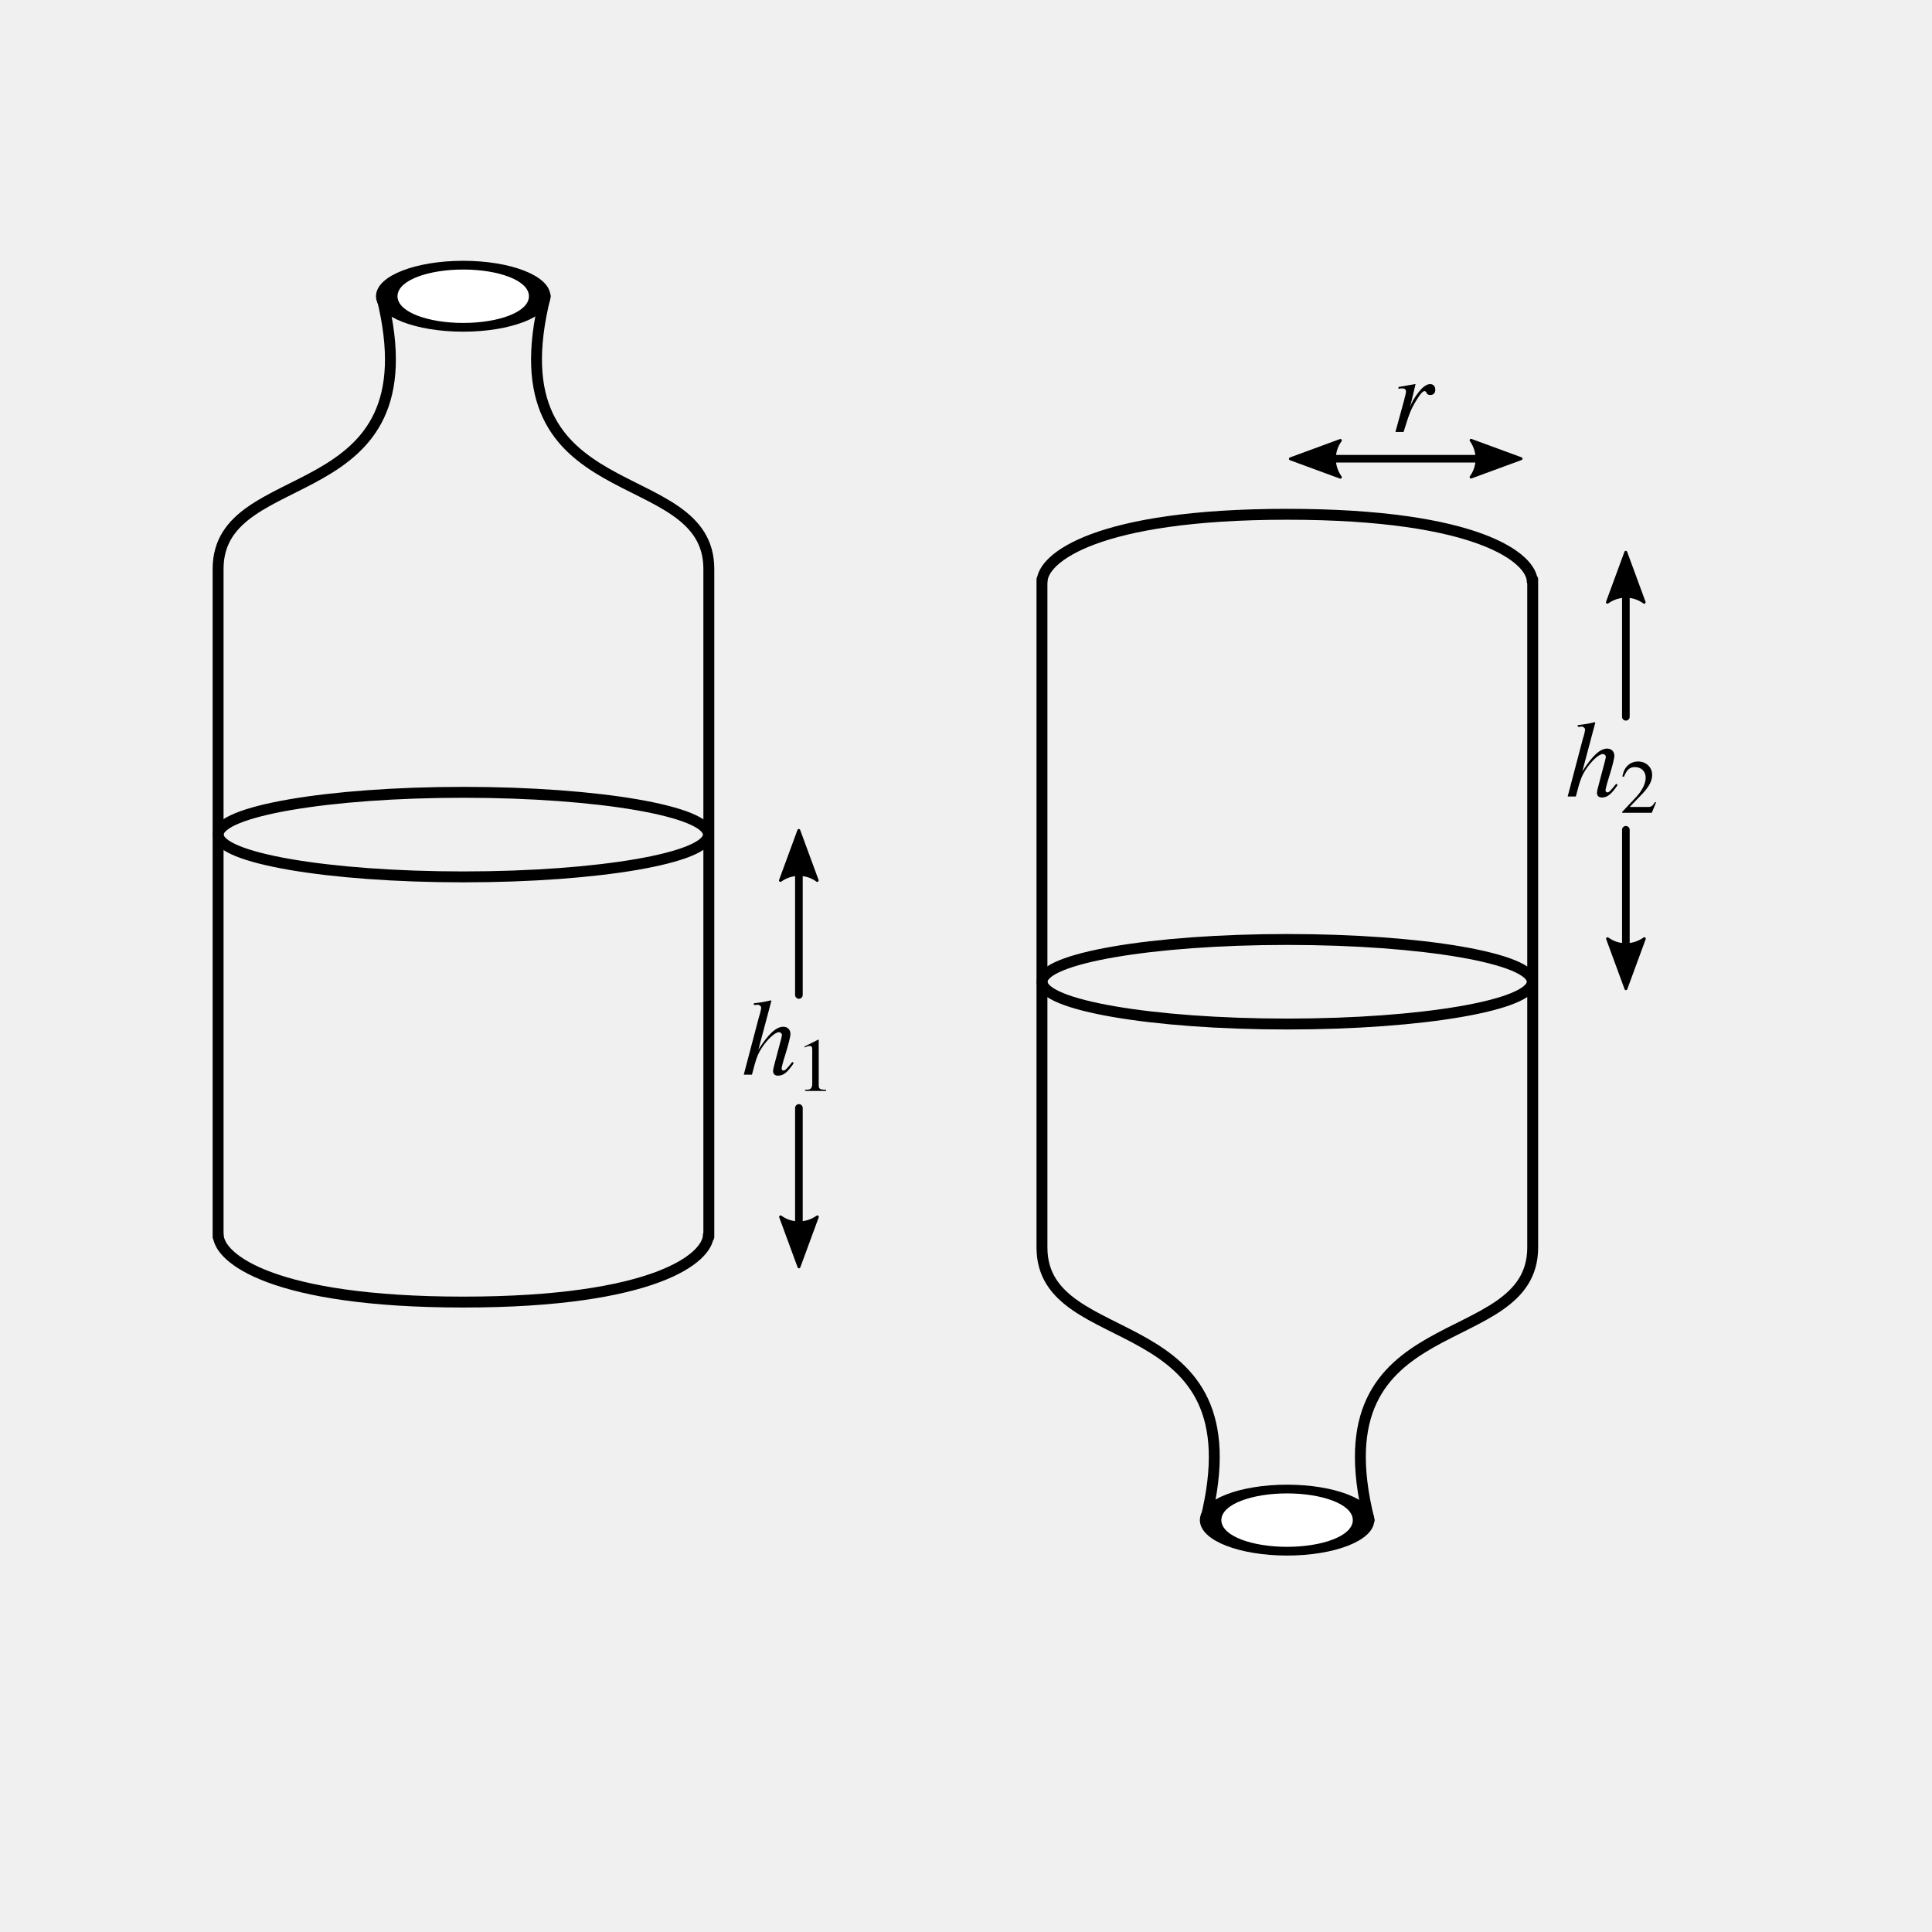
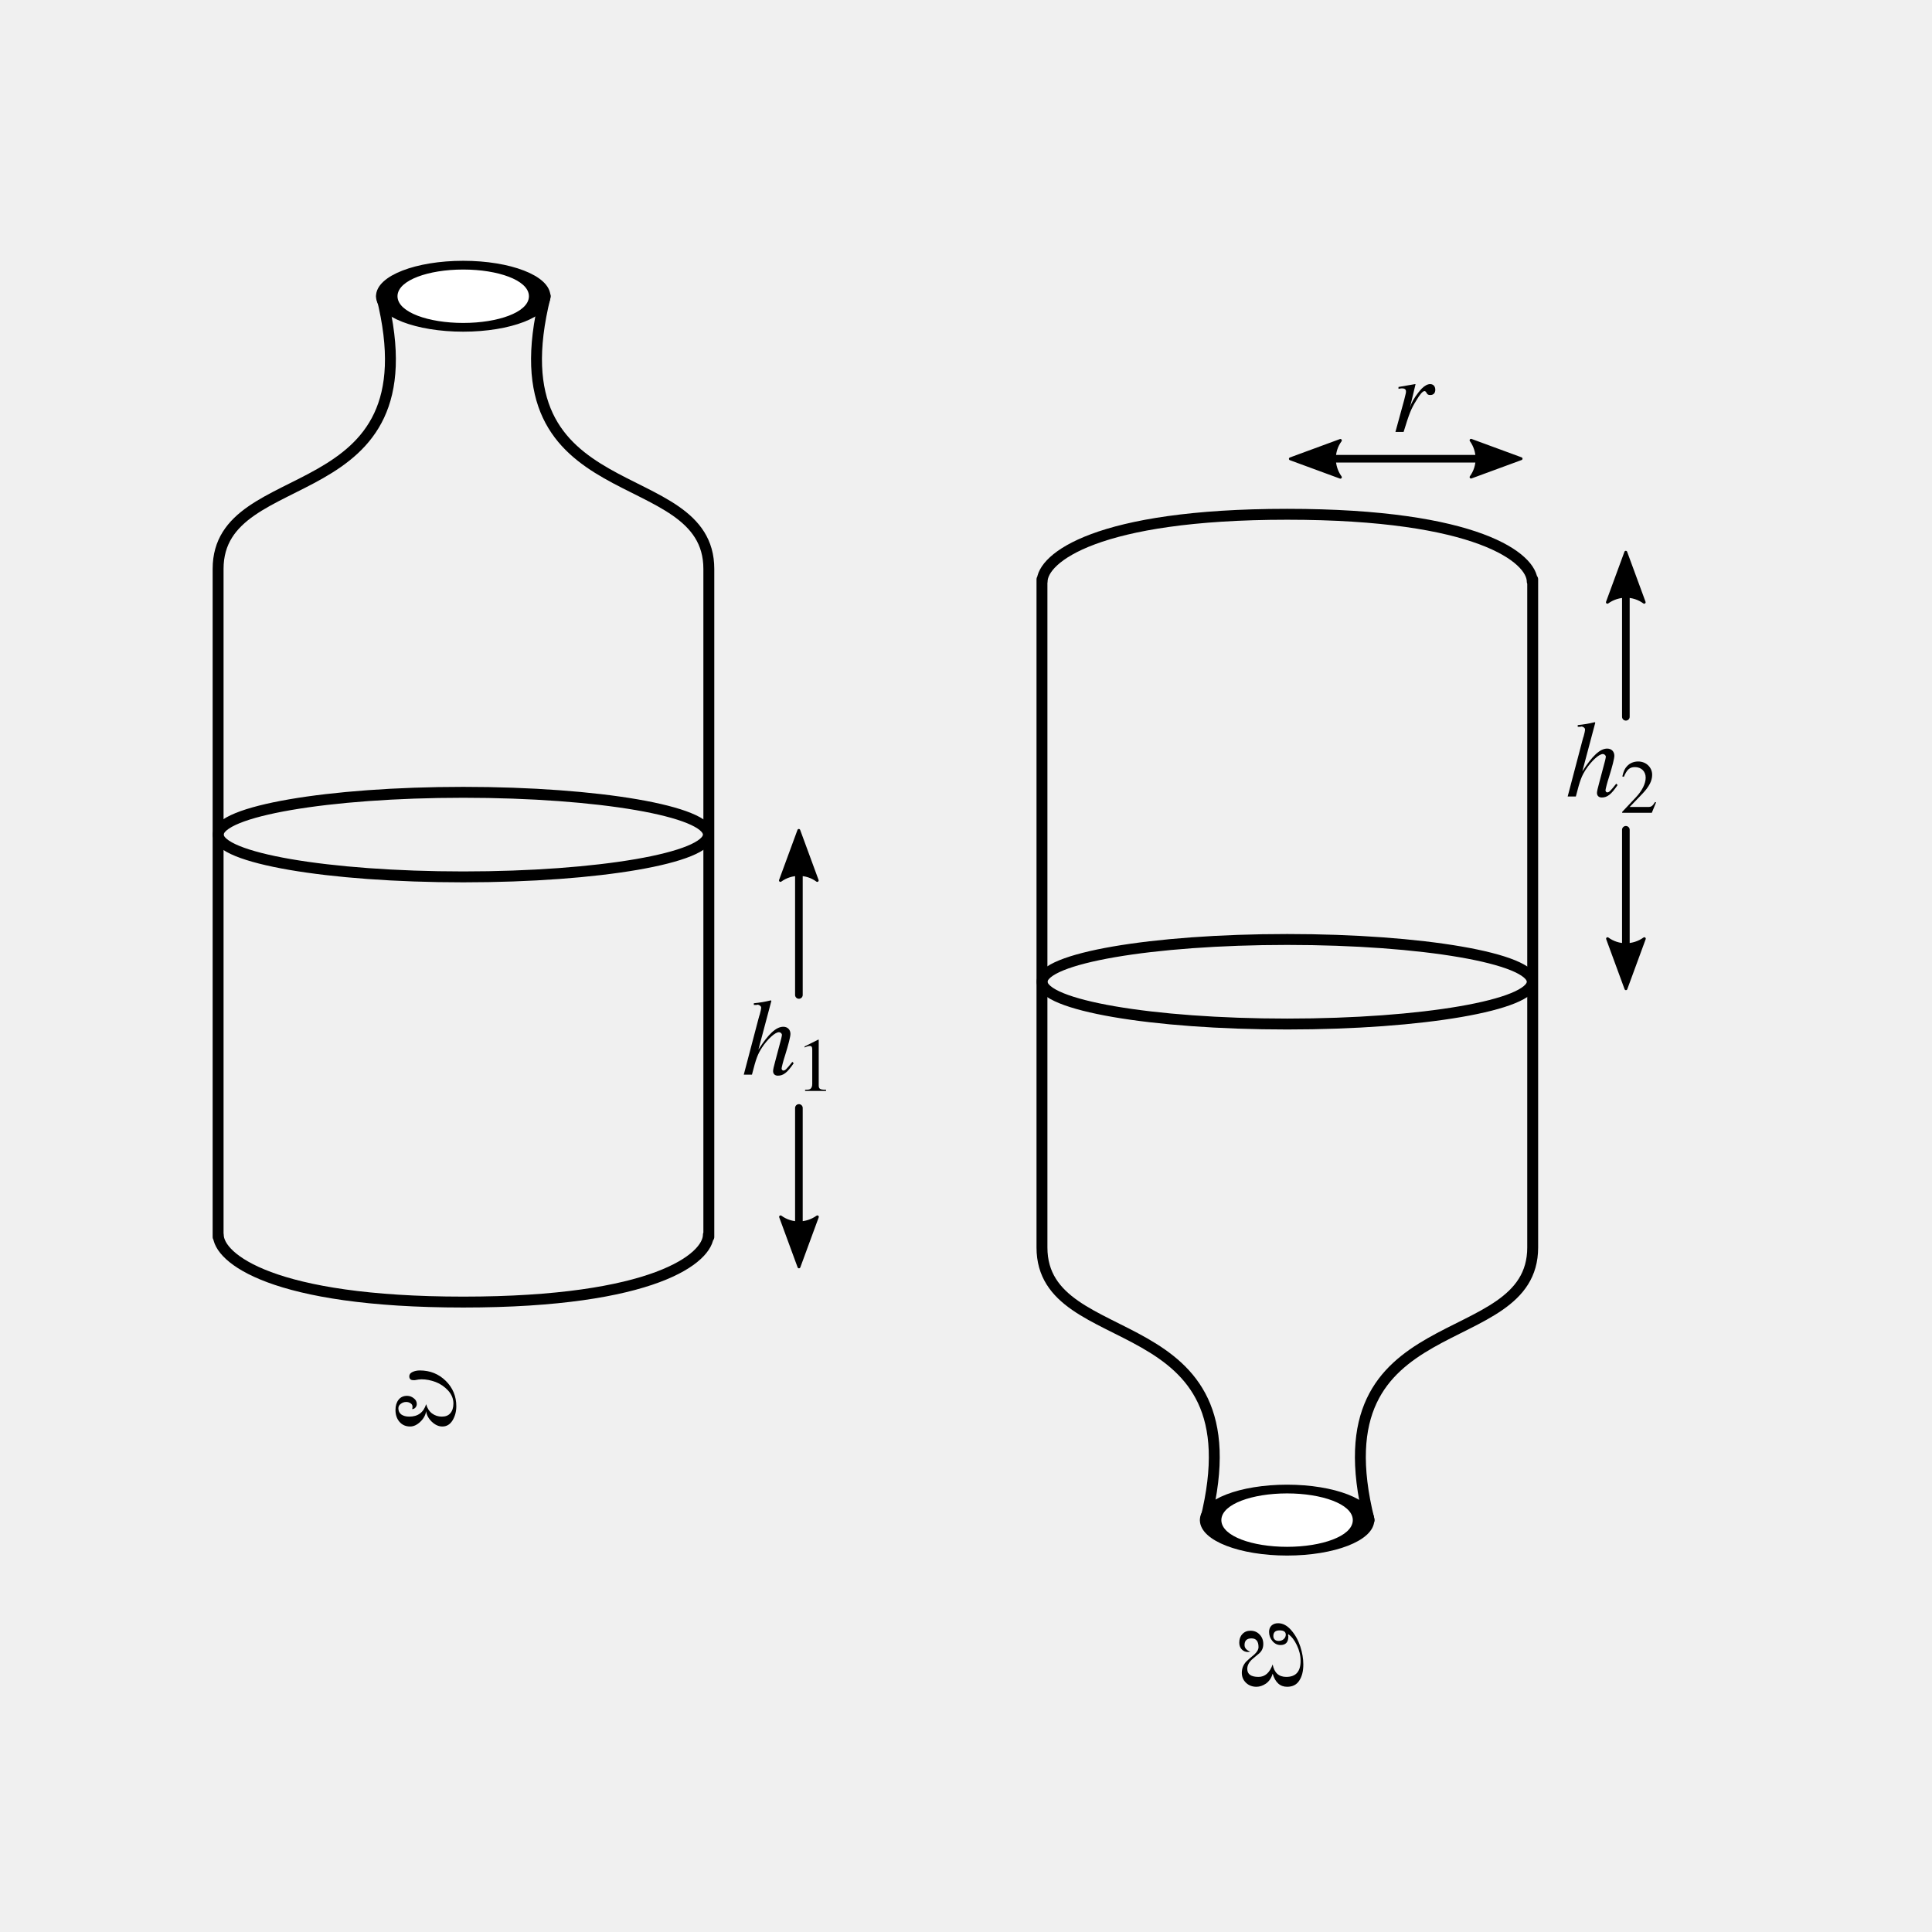
<svg xmlns="http://www.w3.org/2000/svg" xmlns:ns1="http://www.iki.fi/pav/software/textext/" width="5cm" height="5cm" viewBox="0 0 177.165 177.165" id="svg2" version="1.1">
  <defs id="defs4">
    <marker style="overflow:visible" id="Arrow2Mstart" refX="0.0" refY="0.0" orient="auto">
      <path transform="scale(0.6) translate(0,0)" d="M 8.719,4.034 L -2.207,0.016 L 8.719,-4.002 C 6.973,-1.63 6.983,1.616 8.719,4.034 z " style="fill-rule:evenodd;stroke-width:0.625;stroke-linejoin:round;stroke:#000000;stroke-opacity:1;fill:#000000;fill-opacity:1" id="path4331" />
    </marker>
    <marker style="overflow:visible;" id="marker20250" refX="0.0" refY="0.0" orient="auto">
      <path transform="scale(0.6) rotate(180) translate(0,0)" d="M 8.719,4.034 L -2.207,0.016 L 8.719,-4.002 C 6.973,-1.63 6.983,1.616 8.719,4.034 z " style="fill-rule:evenodd;stroke-width:0.625;stroke-linejoin:round;stroke:#000000;stroke-opacity:1;fill:#000000;fill-opacity:1" id="path20252" />
    </marker>
    <marker style="overflow:visible;" id="marker19922" refX="0.0" refY="0.0" orient="auto">
      <path transform="scale(0.6) rotate(180) translate(0,0)" d="M 8.719,4.034 L -2.207,0.016 L 8.719,-4.002 C 6.973,-1.63 6.983,1.616 8.719,4.034 z " style="fill-rule:evenodd;stroke-width:0.625;stroke-linejoin:round;stroke:#000000;stroke-opacity:1;fill:#000000;fill-opacity:1" id="path19924" />
    </marker>
    <marker orient="auto" refY="0.0" refX="0.0" id="marker19062" style="overflow:visible;">
      <path id="path19064" style="fill-rule:evenodd;stroke-width:0.625;stroke-linejoin:round;stroke:#000000;stroke-opacity:1;fill:#000000;fill-opacity:1" d="M 8.719,4.034 L -2.207,0.016 L 8.719,-4.002 C 6.973,-1.63 6.983,1.616 8.719,4.034 z " transform="scale(0.6) rotate(180) translate(0,0)" />
    </marker>
    <marker orient="auto" refY="0.0" refX="0.0" id="marker17933" style="overflow:visible;">
      <path id="path17935" style="fill-rule:evenodd;stroke-width:0.625;stroke-linejoin:round;stroke:#000000;stroke-opacity:1;fill:#000000;fill-opacity:1" d="M 8.719,4.034 L -2.207,0.016 L 8.719,-4.002 C 6.973,-1.63 6.983,1.616 8.719,4.034 z " transform="scale(0.6) rotate(180) translate(0,0)" />
    </marker>
    <marker style="overflow:visible;" id="Arrow2Mend" refX="0.0" refY="0.0" orient="auto">
      <path transform="scale(0.6) rotate(180) translate(0,0)" d="M 8.719,4.034 L -2.207,0.016 L 8.719,-4.002 C 6.973,-1.63 6.983,1.616 8.719,4.034 z " style="fill-rule:evenodd;stroke-width:0.625;stroke-linejoin:round;stroke:#000000;stroke-opacity:1;fill:#000000;fill-opacity:1" id="path4334" />
    </marker>
    <marker style="overflow:visible" id="marker16013" refX="0.0" refY="0.0" orient="auto">
      <path transform="scale(0.4) translate(10,0)" style="fill-rule:evenodd;stroke:#000000;stroke-width:1pt;stroke-opacity:1;fill:#000000;fill-opacity:1" d="M 0.0,0.0 L 5.0,-5.0 L -12.5,0.0 L 5.0,5.0 L 0.0,0.0 z " id="path16015" />
    </marker>
    <marker orient="auto" refY="0.0" refX="0.0" id="marker15725" style="overflow:visible">
      <path id="path15727" d="M 0.0,0.0 L 5.0,-5.0 L -12.5,0.0 L 5.0,5.0 L 0.0,0.0 z " style="fill-rule:evenodd;stroke:#000000;stroke-width:1pt;stroke-opacity:1;fill:#000000;fill-opacity:1" transform="scale(0.4) translate(10,0)" />
    </marker>
    <marker style="overflow:visible" id="marker14789" refX="0.0" refY="0.0" orient="auto">
      <path transform="scale(0.4) translate(10,0)" style="fill-rule:evenodd;stroke:#000000;stroke-width:1pt;stroke-opacity:1;fill:#000000;fill-opacity:1" d="M 0.0,0.0 L 5.0,-5.0 L -12.5,0.0 L 5.0,5.0 L 0.0,0.0 z " id="path14791" />
    </marker>
    <marker style="overflow:visible" id="marker14021" refX="0.0" refY="0.0" orient="auto">
      <path transform="scale(0.4) translate(10,0)" style="fill-rule:evenodd;stroke:#000000;stroke-width:1pt;stroke-opacity:1;fill:#000000;fill-opacity:1" d="M 0.0,0.0 L 5.0,-5.0 L -12.5,0.0 L 5.0,5.0 L 0.0,0.0 z " id="path14023" />
    </marker>
    <marker style="overflow:visible" id="marker12737" refX="0.0" refY="0.0" orient="auto">
      <path transform="scale(0.4) translate(10,0)" style="fill-rule:evenodd;stroke:#000000;stroke-width:1pt;stroke-opacity:1;fill:#000000;fill-opacity:1" d="M 0.0,0.0 L 5.0,-5.0 L -12.5,0.0 L 5.0,5.0 L 0.0,0.0 z " id="path12739" />
    </marker>
    <marker style="overflow:visible" id="marker12431" refX="0.0" refY="0.0" orient="auto">
      <path transform="scale(0.4) translate(10,0)" style="fill-rule:evenodd;stroke:#000000;stroke-width:1pt;stroke-opacity:1;fill:#000000;fill-opacity:1" d="M 0.0,0.0 L 5.0,-5.0 L -12.5,0.0 L 5.0,5.0 L 0.0,0.0 z " id="path12433" />
    </marker>
    <marker orient="auto" refY="0.0" refX="0.0" id="marker12101" style="overflow:visible">
      <path id="path12103" d="M 0.0,0.0 L 5.0,-5.0 L -12.5,0.0 L 5.0,5.0 L 0.0,0.0 z " style="fill-rule:evenodd;stroke:#000000;stroke-width:1pt;stroke-opacity:1;fill:#000000;fill-opacity:1" transform="scale(0.4) translate(10,0)" />
    </marker>
    <marker orient="auto" refY="0.0" refX="0.0" id="marker11633" style="overflow:visible">
      <path id="path11635" d="M 0.0,0.0 L 5.0,-5.0 L -12.5,0.0 L 5.0,5.0 L 0.0,0.0 z " style="fill-rule:evenodd;stroke:#000000;stroke-width:1pt;stroke-opacity:1;fill:#000000;fill-opacity:1" transform="scale(0.4) translate(10,0)" />
    </marker>
    <marker orient="auto" refY="0.0" refX="0.0" id="marker11423" style="overflow:visible">
      <path id="path11425" d="M 0.0,0.0 L 5.0,-5.0 L -12.5,0.0 L 5.0,5.0 L 0.0,0.0 z " style="fill-rule:evenodd;stroke:#000000;stroke-width:1pt;stroke-opacity:1;fill:#000000;fill-opacity:1" transform="scale(0.4) translate(10,0)" />
    </marker>
    <marker orient="auto" refY="0.0" refX="0.0" id="marker11021" style="overflow:visible">
      <path id="path11023" d="M 0.0,0.0 L 5.0,-5.0 L -12.5,0.0 L 5.0,5.0 L 0.0,0.0 z " style="fill-rule:evenodd;stroke:#000000;stroke-width:1pt;stroke-opacity:1;fill:#000000;fill-opacity:1" transform="scale(0.4) translate(10,0)" />
    </marker>
    <marker style="overflow:visible" id="marker10257" refX="0.0" refY="0.0" orient="auto">
      <path transform="scale(0.4) translate(10,0)" style="fill-rule:evenodd;stroke:#000000;stroke-width:1pt;stroke-opacity:1;fill:#000000;fill-opacity:1" d="M 0.0,0.0 L 5.0,-5.0 L -12.5,0.0 L 5.0,5.0 L 0.0,0.0 z " id="path10259" />
    </marker>
  </defs>
  <g transform="translate(0,-875.1969)" id="layer1">
    <path id="path17453" d="m 65,988.629 0,-58.787 0,-2.479 c -8e-6,-10 -20,-5 -15,-25 l -15,0 c 5,20 -15,15 -15,25 l 0,2.192 0,59.074 0.016,-0.207 c 0,2.141 4.957,6.175 22.471,6.175 17.514,0 22.471,-4.034 22.471,-6.175 z" style="opacity:1;fill:none;fill-opacity:1;stroke:#000000;stroke-width:1;stroke-linecap:round;stroke-linejoin:round;stroke-miterlimit:4;stroke-dasharray:none;stroke-dashoffset:0;stroke-opacity:1" />
    <ellipse cx="42.477" cy="902.362" rx="7.747" ry="3" id="path17455" style="color:#000000;clip-rule:nonzero;display:inline;overflow:visible;visibility:visible;opacity:1;isolation:auto;mix-blend-mode:normal;color-interpolation:sRGB;color-interpolation-filters:linearRGB;solid-color:#000000;solid-opacity:1;fill:#000000;fill-opacity:1;fill-rule:nonzero;stroke:#000000;stroke-width:0.5;stroke-linecap:round;stroke-linejoin:round;stroke-miterlimit:4;stroke-dasharray:none;stroke-dashoffset:0;stroke-opacity:1;color-rendering:auto;image-rendering:auto;shape-rendering:auto;text-rendering:auto;enable-background:accumulate" />
    <ellipse style="color:#000000;clip-rule:nonzero;display:inline;overflow:visible;visibility:visible;opacity:1;isolation:auto;mix-blend-mode:normal;color-interpolation:sRGB;color-interpolation-filters:linearRGB;solid-color:#000000;solid-opacity:1;fill:none;fill-opacity:1;fill-rule:nonzero;stroke:#000000;stroke-width:1;stroke-linecap:round;stroke-linejoin:round;stroke-miterlimit:4;stroke-dasharray:none;stroke-dashoffset:0;stroke-opacity:1;color-rendering:auto;image-rendering:auto;shape-rendering:auto;text-rendering:auto;enable-background:accumulate" id="ellipse17457" ry="3.877" rx="22.471" cy="951.73" cx="42.486" />
    <path id="path17465" d="m 73.259,966.434 0,-14.162" style="opacity:1;fill:none;fill-opacity:1;stroke:#000000;stroke-width:0.7;stroke-linecap:round;stroke-linejoin:round;stroke-miterlimit:4;stroke-dasharray:none;stroke-dashoffset:0;stroke-opacity:1;marker-end:url(#Arrow2Mend)" />
    <path style="opacity:1;fill:none;fill-opacity:1;stroke:#000000;stroke-width:0.7;stroke-linecap:round;stroke-linejoin:round;stroke-miterlimit:4;stroke-dasharray:none;stroke-dashoffset:0;stroke-opacity:1;marker-end:url(#marker17933)" d="m 73.259,976.798 0,13.646" id="path17931" />
    <g id="g18829" ns1:jacobian_sqrt="1.0" inkscapeversion="0.91" ns1:alignment="middle center" ns1:scale="0.8" ns1:preamble="/home/sriranga/SVG-Figures/textext.tex" ns1:text="$h_1$" ns1:pdfconverter="pdf2svg" ns1:texconverter="pdflatex" ns1:version="0.8.1" transform="translate(-80.69538,838.977)">
      <g id="surface1">
        <g id="g18832" style="fill:#000000;fill-opacity:1">
          <path id="path18834" transform="translate(148.712,134.765)" d="M 4.641,-1.172 C 4.094,-0.484 3.984,-0.375 3.812,-0.375 c -0.078,0 -0.156,-0.094 -0.156,-0.188 0,-0.094 0.156,-0.719 0.328,-1.234 0.297,-0.953 0.484,-1.688 0.484,-1.938 0,-0.391 -0.266,-0.656 -0.656,-0.656 -0.656,0 -1.359,0.656 -2.281,2.094 L 2.719,-6.766 2.672,-6.812 c -0.578,0.141 -0.969,0.203 -1.562,0.266 l 0,0.156 0.25,0 c 0.016,0 0.031,0 0.031,-0.016 0.141,-0.047 0.391,0.109 0.391,0.25 0,0.141 -0.062,0.391 -0.141,0.688 -0.016,0 -0.047,0.141 -0.109,0.359 L 0.188,0 0.938,0 C 1.328,-1.531 1.469,-1.875 1.859,-2.484 2.375,-3.266 3.062,-3.891 3.406,-3.891 c 0.156,0 0.281,0.125 0.281,0.25 0,0.047 -0.031,0.172 -0.062,0.328 L 3.078,-1.25 C 2.938,-0.75 2.875,-0.453 2.875,-0.328 c 0,0.266 0.172,0.422 0.438,0.422 0.5,0 0.859,-0.266 1.453,-1.141 z m 0,0" style="stroke:none;stroke-width:0" />
        </g>
        <g id="g18836" style="fill:#000000;fill-opacity:1">
          <path id="path18838" transform="translate(153.694,136.259)" d="m 2.031,-4.703 -1.25,0.625 0,0.094 c 0.078,-0.031 0.156,-0.062 0.188,-0.078 0.125,-0.047 0.234,-0.062 0.312,-0.062 0.141,0 0.203,0.094 0.203,0.312 l 0,3.172 c 0,0.219 -0.062,0.375 -0.172,0.453 -0.094,0.062 -0.203,0.078 -0.484,0.078 L 0.828,0 2.75,0 l 0,-0.109 c -0.562,0 -0.672,-0.078 -0.672,-0.406 l 0,-4.188 z m 0,0" style="stroke:none;stroke-width:0" />
        </g>
      </g>
    </g>
    <path style="opacity:1;fill:none;fill-opacity:1;stroke:#000000;stroke-width:0.7;stroke-linecap:round;stroke-linejoin:round;stroke-miterlimit:4;stroke-dasharray:none;stroke-dashoffset:0;stroke-opacity:1;marker-end:url(#marker19062)" d="m 149.092,940.926 0,-14.162" id="path19046" />
    <path id="path19048" d="m 149.092,951.29 0,13.646" style="opacity:1;fill:none;fill-opacity:1;stroke:#000000;stroke-width:0.7;stroke-linecap:round;stroke-linejoin:round;stroke-miterlimit:4;stroke-dasharray:none;stroke-dashoffset:0;stroke-opacity:1;marker-end:url(#marker17933)" />
    <g transform="translate(-5.143692,813.4689)" ns1:version="0.8.1" ns1:texconverter="pdflatex" ns1:pdfconverter="pdf2svg" ns1:text="$h_2$" ns1:preamble="/home/sriranga/SVG-Figures/textext.tex" ns1:scale="0.8" ns1:alignment="middle center" inkscapeversion="0.91" ns1:jacobian_sqrt="1.0" id="g19678">
      <g id="g19680">
        <g style="fill:#000000;fill-opacity:1" id="g19682">
          <path style="stroke:none;stroke-width:0" d="M 4.641,-1.172 C 4.094,-0.484 3.984,-0.375 3.812,-0.375 c -0.078,0 -0.156,-0.094 -0.156,-0.188 0,-0.094 0.156,-0.719 0.328,-1.234 0.297,-0.953 0.484,-1.688 0.484,-1.938 0,-0.391 -0.266,-0.656 -0.656,-0.656 -0.656,0 -1.359,0.656 -2.281,2.094 L 2.719,-6.766 2.672,-6.812 c -0.578,0.141 -0.969,0.203 -1.562,0.266 l 0,0.156 0.25,0 c 0.016,0 0.031,0 0.031,-0.016 0.141,-0.047 0.391,0.109 0.391,0.25 0,0.141 -0.062,0.391 -0.141,0.688 -0.016,0 -0.047,0.141 -0.109,0.359 L 0.188,0 0.938,0 C 1.328,-1.531 1.469,-1.875 1.859,-2.484 2.375,-3.266 3.062,-3.891 3.406,-3.891 c 0.156,0 0.281,0.125 0.281,0.25 0,0.047 -0.031,0.172 -0.062,0.328 L 3.078,-1.25 C 2.938,-0.75 2.875,-0.453 2.875,-0.328 c 0,0.266 0.172,0.422 0.438,0.422 0.5,0 0.859,-0.266 1.453,-1.141 z m 0,0" transform="translate(148.712,134.765)" id="path19684" />
        </g>
        <g style="fill:#000000;fill-opacity:1" id="g19686">
          <path style="stroke:none;stroke-width:0" d="M 3.312,-0.953 3.219,-0.984 C 2.969,-0.594 2.875,-0.531 2.562,-0.531 l -1.672,0 L 2.062,-1.75 c 0.625,-0.656 0.891,-1.188 0.891,-1.734 0,-0.688 -0.562,-1.219 -1.281,-1.219 -0.391,0 -0.75,0.141 -1.016,0.422 -0.219,0.234 -0.328,0.469 -0.438,0.953 l 0.141,0.031 C 0.641,-3.969 0.891,-4.188 1.375,-4.188 c 0.578,0 0.984,0.391 0.984,0.969 0,0.547 -0.328,1.203 -0.906,1.812 l -1.25,1.328 0,0.078 2.719,0 z m 0,0" transform="translate(153.694,136.259)" id="path19688" />
        </g>
      </g>
    </g>
    <path id="path19906" d="m 138.557,917.265 -19.305,0" style="opacity:1;fill:none;fill-opacity:1;stroke:#000000;stroke-width:0.7;stroke-linecap:round;stroke-linejoin:round;stroke-miterlimit:4;stroke-dasharray:none;stroke-dashoffset:0;stroke-opacity:1;marker-start:url(#Arrow2Mstart);marker-end:url(#marker19922)" />
    <g id="g21120" ns1:jacobian_sqrt="1.0" inkscapeversion="0.91" ns1:alignment="middle center" ns1:scale="0.8" ns1:preamble="/home/sriranga/SVG-Figures/textext.tex" ns1:text="$r$" ns1:pdfconverter="pdf2svg" ns1:texconverter="pdflatex" ns1:version="0.8.1" transform="translate(-21.20464,780.0431)">
      <g id="g21122">
        <g id="g21124" style="fill:#000000;fill-opacity:1">
          <path id="path21126" transform="translate(148.712,134.765)" d="M 1.203,0 C 1.719,-1.688 1.891,-2.125 2.359,-2.875 2.688,-3.438 2.953,-3.75 3.125,-3.75 c 0.062,0 0.109,0.047 0.172,0.141 0.078,0.172 0.156,0.219 0.359,0.219 0.281,0 0.453,-0.172 0.453,-0.484 0,-0.312 -0.188,-0.516 -0.469,-0.516 -0.234,0 -0.5,0.141 -0.766,0.406 C 2.469,-3.562 2.078,-2.969 1.906,-2.578 L 1.781,-2.219 2.297,-4.375 2.266,-4.391 c -0.719,0.125 -0.812,0.141 -1.531,0.266 l 0,0.172 C 0.969,-4 1,-4 1.062,-4 c 0.219,0 0.359,0.094 0.359,0.266 0,0.141 0,0.141 -0.172,0.828 L 0.453,0 Z m 0,0" style="stroke:none;stroke-width:0" />
        </g>
      </g>
    </g>
    <ellipse style="color:#000000;clip-rule:nonzero;display:inline;overflow:visible;visibility:visible;opacity:1;isolation:auto;mix-blend-mode:normal;color-interpolation:sRGB;color-interpolation-filters:linearRGB;solid-color:#000000;solid-opacity:1;fill:#ffffff;fill-opacity:1;fill-rule:nonzero;stroke:#ffffff;stroke-width:0.5;stroke-linecap:round;stroke-linejoin:round;stroke-miterlimit:4;stroke-dasharray:none;stroke-dashoffset:0;stroke-opacity:1;color-rendering:auto;image-rendering:auto;shape-rendering:auto;text-rendering:auto;enable-background:accumulate" id="ellipse21362" ry="2.199" rx="5.777" cy="902.362" cx="42.477" />
    <g id="g21379" transform="matrix(1,0,0,-1,75.54854,1916.954)">
      <path id="path21371" d="m 65,988.629 0,-58.787 0,-2.479 c -8e-6,-10 -20,-5 -15,-25 l -15,0 c 5,20 -15,15 -15,25 l 0,2.192 0,59.074 0.016,-0.207 c 0,2.141 4.957,6.175 22.471,6.175 17.514,0 22.471,-4.034 22.471,-6.175 z" style="opacity:1;fill:none;fill-opacity:1;stroke:#000000;stroke-width:1;stroke-linecap:round;stroke-linejoin:round;stroke-miterlimit:4;stroke-dasharray:none;stroke-dashoffset:0;stroke-opacity:1" />
      <ellipse cx="42.477" cy="902.362" rx="7.747" ry="3" id="ellipse21373" style="color:#000000;clip-rule:nonzero;display:inline;overflow:visible;visibility:visible;opacity:1;isolation:auto;mix-blend-mode:normal;color-interpolation:sRGB;color-interpolation-filters:linearRGB;solid-color:#000000;solid-opacity:1;fill:#000000;fill-opacity:1;fill-rule:nonzero;stroke:#000000;stroke-width:0.5;stroke-linecap:round;stroke-linejoin:round;stroke-miterlimit:4;stroke-dasharray:none;stroke-dashoffset:0;stroke-opacity:1;color-rendering:auto;image-rendering:auto;shape-rendering:auto;text-rendering:auto;enable-background:accumulate" />
      <ellipse style="color:#000000;clip-rule:nonzero;display:inline;overflow:visible;visibility:visible;opacity:1;isolation:auto;mix-blend-mode:normal;color-interpolation:sRGB;color-interpolation-filters:linearRGB;solid-color:#000000;solid-opacity:1;fill:none;fill-opacity:1;fill-rule:nonzero;stroke:#000000;stroke-width:1;stroke-linecap:round;stroke-linejoin:round;stroke-miterlimit:4;stroke-dasharray:none;stroke-dashoffset:0;stroke-opacity:1;color-rendering:auto;image-rendering:auto;shape-rendering:auto;text-rendering:auto;enable-background:accumulate" id="ellipse21375" ry="3.877" rx="22.471" cy="951.73" cx="42.486" />
      <ellipse style="color:#000000;clip-rule:nonzero;display:inline;overflow:visible;visibility:visible;opacity:1;isolation:auto;mix-blend-mode:normal;color-interpolation:sRGB;color-interpolation-filters:linearRGB;solid-color:#000000;solid-opacity:1;fill:#ffffff;fill-opacity:1;fill-rule:nonzero;stroke:#ffffff;stroke-width:0.5;stroke-linecap:round;stroke-linejoin:round;stroke-miterlimit:4;stroke-dasharray:none;stroke-dashoffset:0;stroke-opacity:1;color-rendering:auto;image-rendering:auto;shape-rendering:auto;text-rendering:auto;enable-background:accumulate" id="ellipse21377" ry="2.199" rx="5.777" cy="902.362" cx="42.477" />
    </g>
+     <g id="content" transform="matrix(1.25, 0.0, 0.0, -1.25, -108.3048, 914.5702)" xml:space="preserve" stroke="black" stroke-linecap="butt" stroke-linejoin="miter" stroke-miterlimit="10.433" stroke-dasharray="none" stroke-dashoffset="0" stroke-opacity="1" fill="none" fill-rule="evenodd" fill-opacity="1" font-style="normal" font-variant="normal" font-weight="normal" font-stretch="normal" font-size-adjust="none" letter-spacing="normal" word-spacing="normal" text-anchor="start" ns1:version="0.8.1" ns1:texconverter="pdflatex" ns1:pdfconverter="pstoedit" ns1:text="A B" ns1:preamble="/home/sriranga/.config/inkscape/extensions/default_packages.tex" ns1:scale="1.0" ns1:alignment="middle center" inkscapeversion="0.91" ns1:jacobian_sqrt="1.25">
+       <path d="M152.68,664.15 L152.68,664.16 L152.67,664.17 L152.67,664.18 L152.66,664.19 L152.66,664.21 L152.65,664.22 L152.65,664.23 L152.65,664.23 L152.64,664.24 L152.64,664.25 L152.63,664.26 L152.63,664.27 L152.62,664.28 L152.62,664.28 L152.61,664.29 L152.61,664.3 L152.6,664.3 L152.6,664.31 L152.59,664.31 L152.58,664.32 L152.57,664.32 L152.57,664.33 L152.56,664.33 L152.55,664.34 L152.54,664.34 L152.53,664.34 L152.52,664.34 L152.51,664.34 L152.49,664.35 L152.48,664.35 L152.47,664.35 L152.46,664.35 L152.45,664.35 C152.29,664.35,152.26,664.29,152.21,664.15 L150.15,658.21 C149.97,657.7,149.57,657.55,149.03,657.54 V657.23 C149.26,657.24,149.69,657.27,150.05,657.27 C150.36,657.27,150.88,657.24,151.2,657.23 V657.54 C150.7,657.54,150.45,657.79,150.45,658.05 C150.45,658.08,150.46,658.18,150.47,658.2 L150.93,659.5 L151.04,659.81 L152.15,663.04 L153.28,659.81 H151.04 L150.93,659.5 H153.39 L153.92,657.98 C153.93,657.94,153.95,657.88,153.95,657.84 C153.95,657.54,153.39,657.54,153.12,657.54 V657.23 C153.48,657.27,154.18,657.27,154.56,657.27 C154.98,657.27,155.44,657.26,155.86,657.23 V657.54 H155.68 C155.08,657.54,154.95,657.61,154.84,657.94 Z " stroke-width="0" fill="black" id="path3793" />
+       <path d="M164.07,660.78 L164.16,660.8 L164.25,660.82 L164.33,660.85 L164.42,660.87 L164.5,660.9 L164.58,660.93 L164.66,660.97 L164.74,661 L164.81,661.04 L164.88,661.08 L164.95,661.12 L165.02,661.16 L165.08,661.21 L165.14,661.26 L165.2,661.31 L165.26,661.36 L165.31,661.41 L165.36,661.46 L165.41,661.52 L165.46,661.57 L165.5,661.63 L165.53,661.69 L165.57,661.75 L165.6,661.81 L165.63,661.88 L165.65,661.94 L165.68,662.01 L165.69,662.07 L165.71,662.14 L165.72,662.2 L165.72,662.27 L165.72,662.34 C165.72,663.21,164.81,664.02,163.51,664.02 L163.44,663.71 C164.41,663.71,164.76,662.87,164.76,662.34 C164.76,661.71,164.27,660.87,163.16,660.87 H161.71 V660.65 H163.59 C164.58,660.65,165,659.73,165,659.06 C165,658.36,164.48,657.54,163.45,657.54 H163.45 H162.2 C161.74,657.54,161.71,657.61,161.71,657.94 V660.65 V660.87 V663.32 C161.71,663.64,161.74,663.71,162.2,663.71 H163.44 L163.51,664.02 H159.86 V663.71 H160.1 C160.87,663.71,160.89,663.6,160.89,663.24 V658.01 C160.89,657.65,160.87,657.54,160.1,657.54 H159.86 V657.23 H163.77 C165.1,657.23,165.99,658.12,165.99,659.05 C165.99,659.92,165.18,660.66,164.07,660.78 Z " stroke-width="0" fill="black" id="path3795" />
+     </g>
+     <g ns1:jacobian_sqrt="1.25" inkscapeversion="0.91" ns1:alignment="middle center" ns1:scale="1.0" ns1:preamble="/home/sriranga/.config/inkscape/extensions/default_packages.tex" ns1:text="A B" ns1:pdfconverter="pstoedit" ns1:texconverter="pdflatex" ns1:version="0.8.1" text-anchor="start" word-spacing="normal" letter-spacing="normal" font-size-adjust="none" font-stretch="normal" font-weight="normal" font-variant="normal" font-style="normal" fill-opacity="1" fill-rule="evenodd" fill="none" stroke-opacity="1" stroke-dashoffset="0" stroke-dasharray="none" stroke-miterlimit="10.433" stroke-linejoin="miter" stroke-linecap="butt" stroke="black" xml:space="preserve" transform="matrix(1.25, 0.0, 0.0, -1.25, -108.3048, 914.5702)" id="g4265">
+       <path id="path4267" fill="black" stroke-width="0" d="M152.68,664.15 L152.68,664.16 L152.67,664.17 L152.67,664.18 L152.66,664.19 L152.66,664.21 L152.65,664.22 L152.65,664.23 L152.65,664.23 L152.64,664.24 L152.64,664.25 L152.63,664.26 L152.63,664.27 L152.62,664.28 L152.62,664.28 L152.61,664.29 L152.61,664.3 L152.6,664.3 L152.6,664.31 L152.59,664.31 L152.58,664.32 L152.57,664.32 L152.57,664.33 L152.56,664.33 L152.55,664.34 L152.54,664.34 L152.53,664.34 L152.52,664.34 L152.51,664.34 L152.49,664.35 L152.48,664.35 L152.47,664.35 L152.46,664.35 L152.45,664.35 C152.29,664.35,152.26,664.29,152.21,664.15 L150.15,658.21 C149.97,657.7,149.57,657.55,149.03,657.54 V657.23 C149.26,657.24,149.69,657.27,150.05,657.27 C150.36,657.27,150.88,657.24,151.2,657.23 V657.54 C150.7,657.54,150.45,657.79,150.45,658.05 C150.45,658.08,150.46,658.18,150.47,658.2 L150.93,659.5 L151.04,659.81 L152.15,663.04 L153.28,659.81 H151.04 L150.93,659.5 H153.39 L153.92,657.98 C153.93,657.94,153.95,657.88,153.95,657.84 C153.95,657.54,153.39,657.54,153.12,657.54 V657.23 C153.48,657.27,154.18,657.27,154.56,657.27 C154.98,657.27,155.44,657.26,155.86,657.23 V657.54 H155.68 C155.08,657.54,154.95,657.61,154.84,657.94 Z " />
+       <path id="path4269" fill="black" stroke-width="0" d="M164.07,660.78 L164.16,660.8 L164.25,660.82 L164.33,660.85 L164.42,660.87 L164.5,660.9 L164.58,660.93 L164.66,660.97 L164.74,661 L164.81,661.04 L164.88,661.08 L164.95,661.12 L165.02,661.16 L165.08,661.21 L165.14,661.26 L165.2,661.31 L165.26,661.36 L165.31,661.41 L165.36,661.46 L165.41,661.52 L165.46,661.57 L165.5,661.63 L165.53,661.69 L165.57,661.75 L165.6,661.81 L165.63,661.88 L165.65,661.94 L165.68,662.01 L165.69,662.07 L165.71,662.14 L165.72,662.2 L165.72,662.27 L165.72,662.34 C165.72,663.21,164.81,664.02,163.51,664.02 L163.44,663.71 C164.41,663.71,164.76,662.87,164.76,662.34 C164.76,661.71,164.27,660.87,163.16,660.87 H161.71 V660.65 H163.59 C164.58,660.65,165,659.73,165,659.06 C165,658.36,164.48,657.54,163.45,657.54 H163.45 H162.2 C161.74,657.54,161.71,657.61,161.71,657.94 V660.65 V660.87 V663.32 C161.71,663.64,161.74,663.71,162.2,663.71 H163.44 L163.51,664.02 H159.86 V663.71 H160.1 C160.87,663.71,160.89,663.6,160.89,663.24 V658.01 C160.89,657.65,160.87,657.54,160.1,657.54 H159.86 V657.23 H163.77 C165.1,657.23,165.99,658.12,165.99,659.05 C165.99,659.92,165.18,660.66,164.07,660.78 Z " />
+     </g>
+     <text xml:space="preserve" style="font-style:normal;font-weight:normal;font-size:10px;line-height:125%;font-family:sans-serif;letter-spacing:0px;word-spacing:0px;fill:#000000;fill-opacity:1;stroke:none;stroke-width:1px;stroke-linecap:butt;stroke-linejoin:miter;stroke-opacity:1" x="35.842" y="1005.946" id="text3578">
+       <tspan id="tspan3580" x="35.842" y="1005.946">ಎ </tspan>
+     </text>
+     <text xml:space="preserve" style="font-style:normal;font-weight:normal;font-size:10px;line-height:125%;font-family:sans-serif;letter-spacing:0px;word-spacing:0px;fill:#000000;fill-opacity:1;stroke:none;stroke-width:1px;stroke-linecap:butt;stroke-linejoin:miter;stroke-opacity:1" x="113.219" y="1029.811" id="text3582">
+       <tspan id="tspan3584" x="113.219" y="1029.811">ಬಿ </tspan>
+     </text>
  </g>
</svg>
